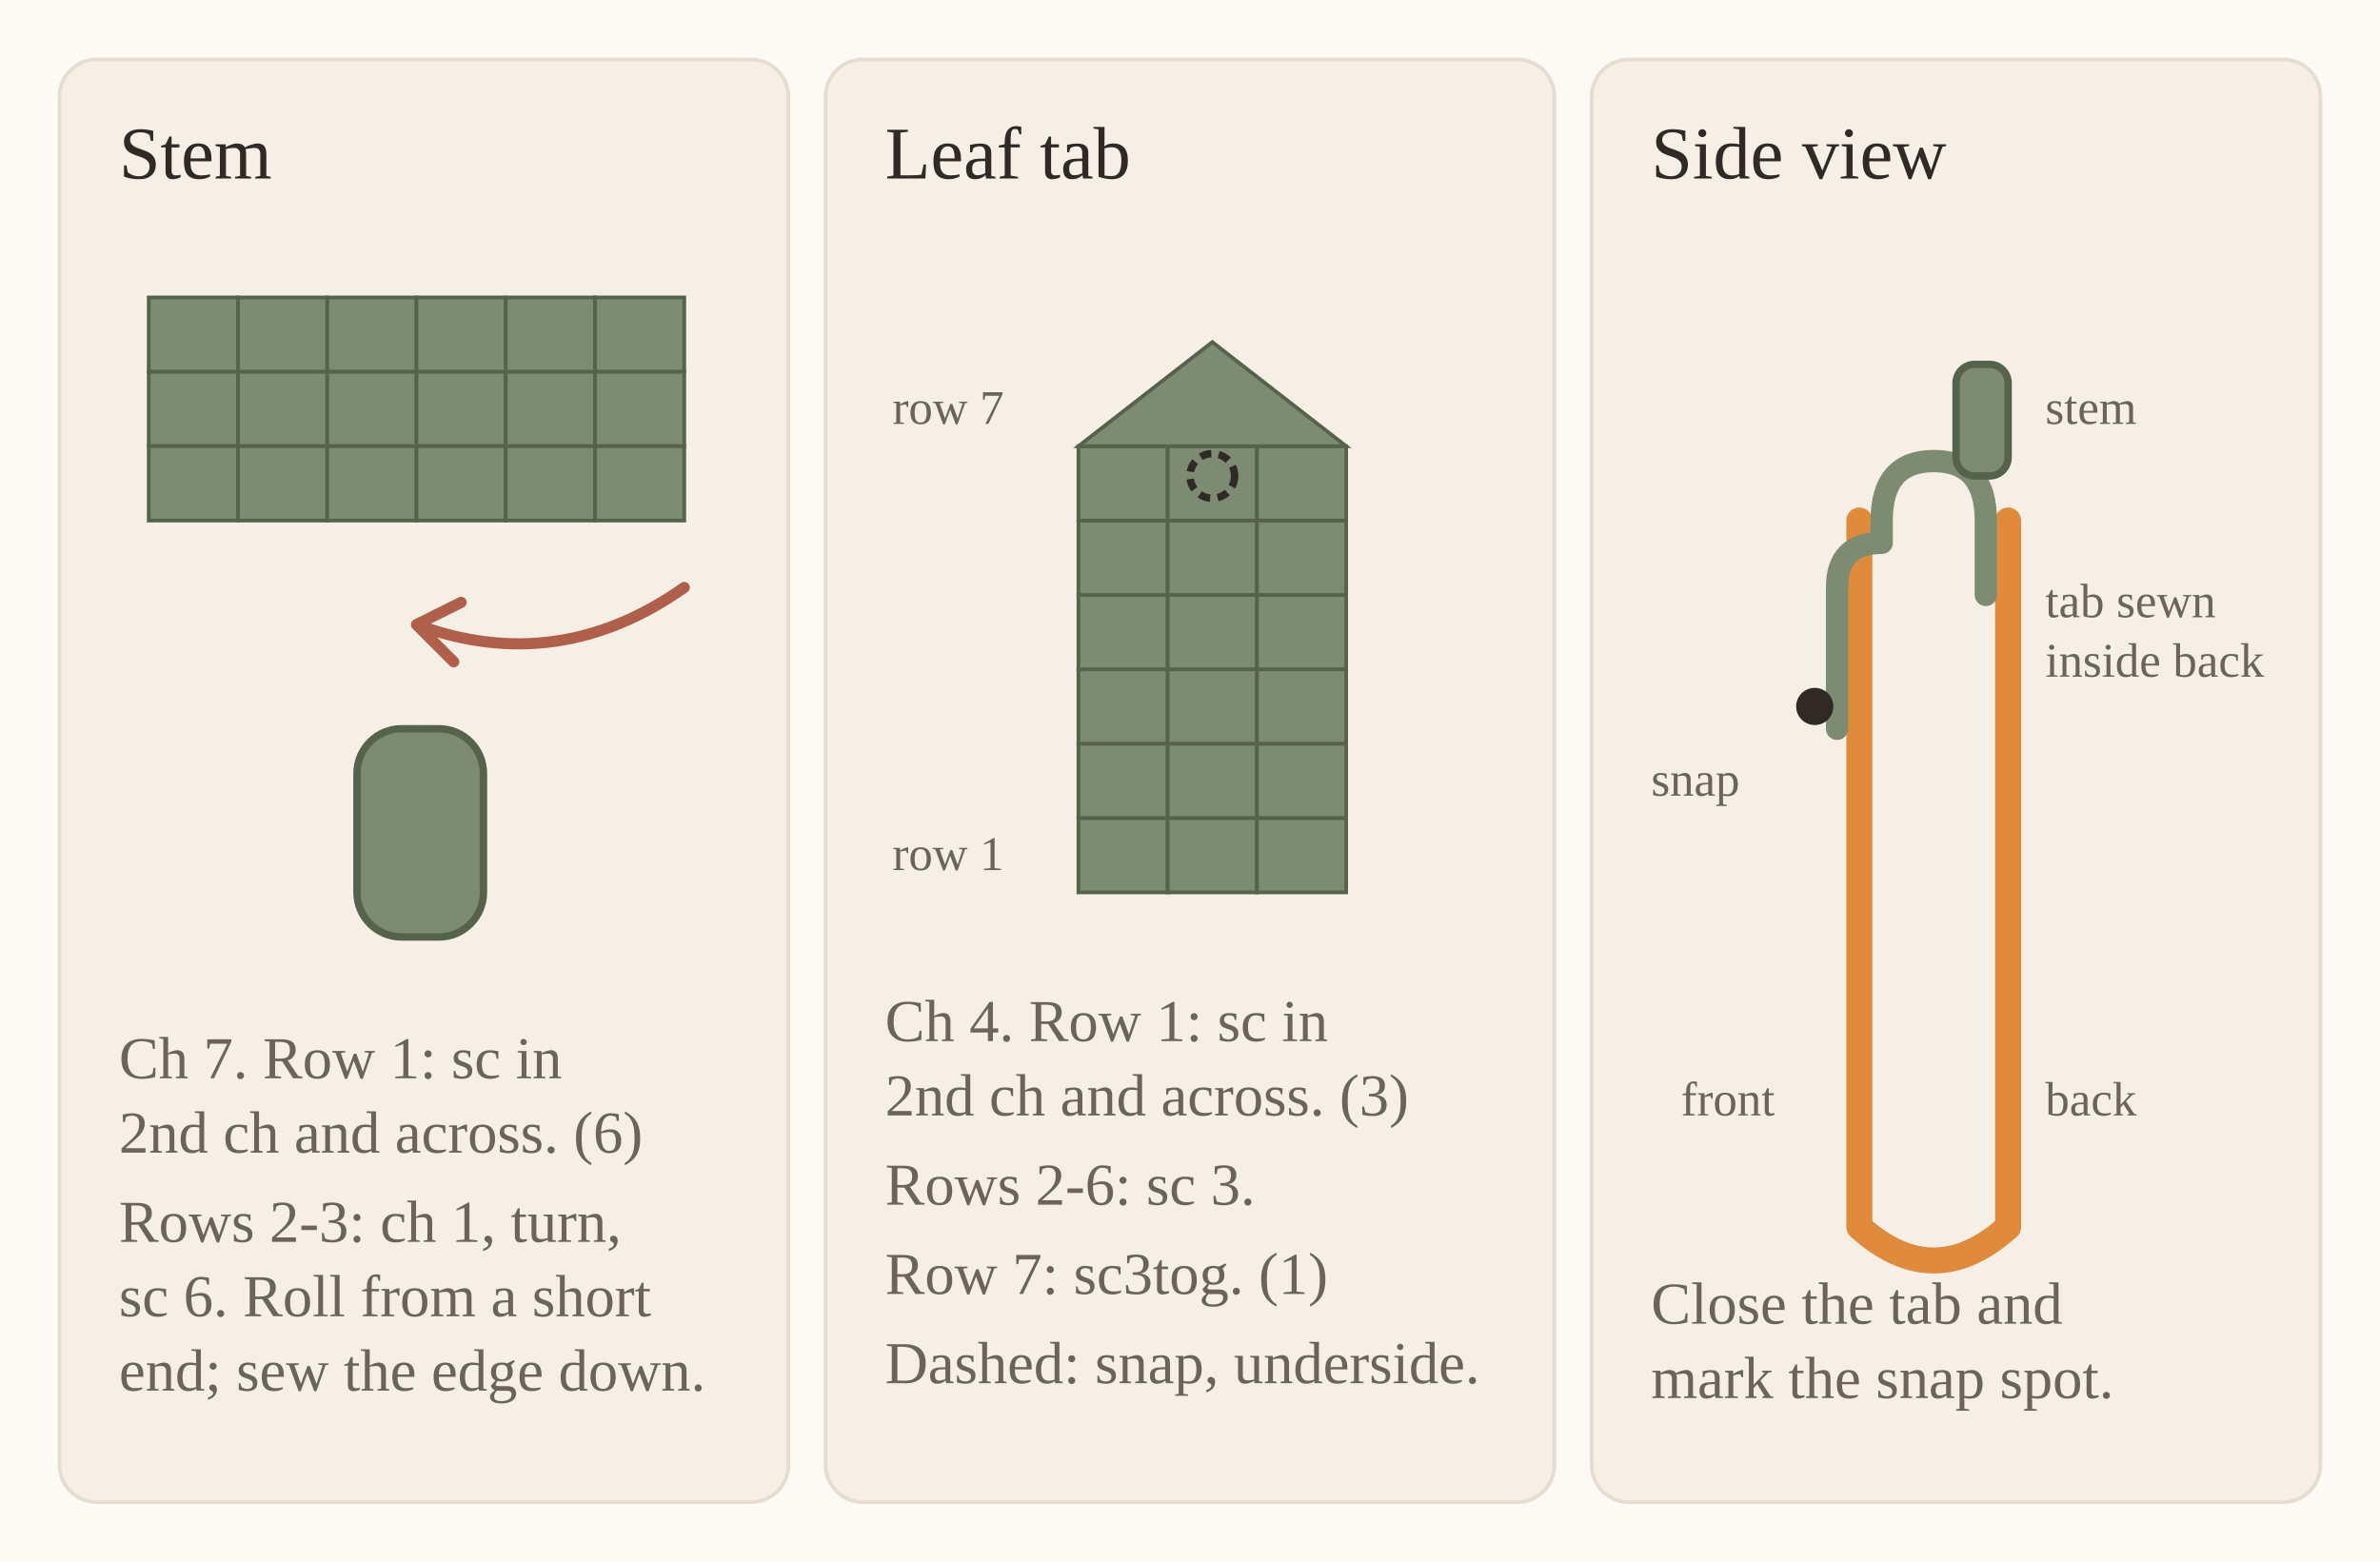
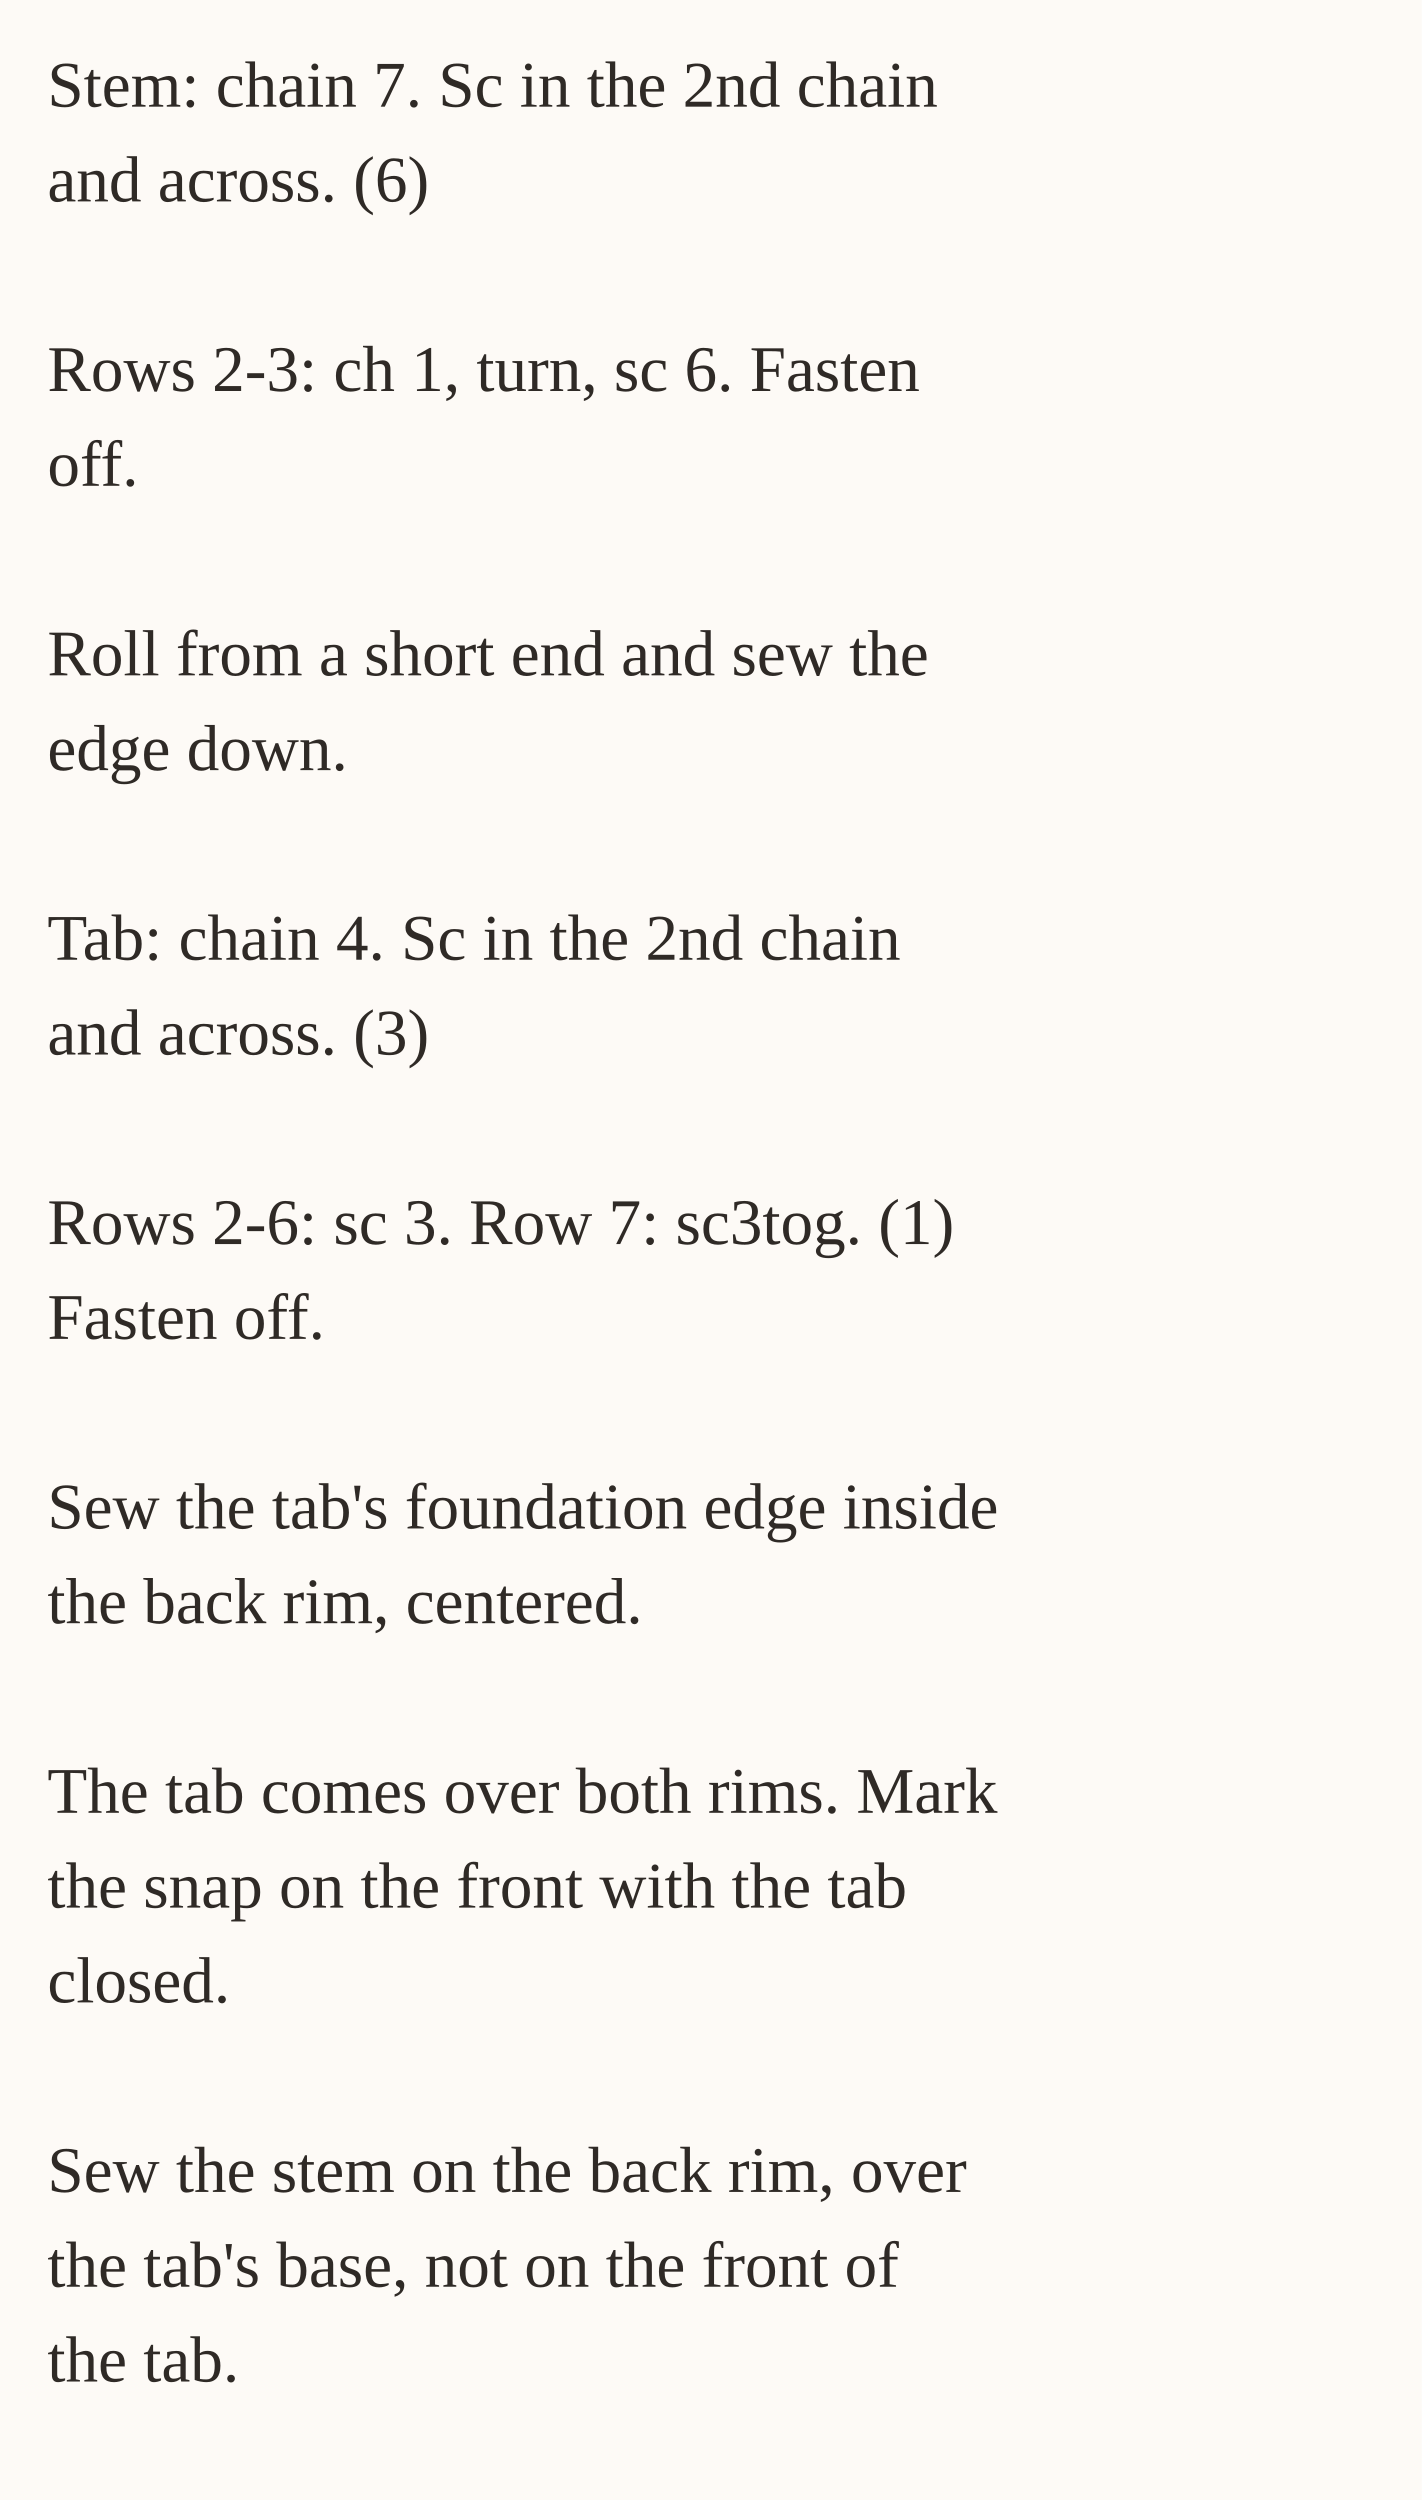
- <svg xmlns="http://www.w3.org/2000/svg" viewBox="0 0 640 420" role="img">
-   <rect width="640" height="420" fill="#fdfaf6" />
-   <style>
-   text { font-family: Georgia, "Times New Roman", serif; }
-   .label { font-size: 20px; fill: #2f2a26; }
-   .soft { font-size: 16px; fill: #6d635a; }
-   .small { font-size: 13px; fill: #6d635a; }
-   .panel { fill: #f6efe6; stroke: #e6ddd1; }
-   .st { fill: #7d8b72; stroke: #56634c; stroke-width: 1; }
-   .wall { fill: none; stroke: #e08a3c; stroke-width: 7; stroke-linecap: round; }
-   .arrow { fill: none; stroke: #b0604a; stroke-width: 3; stroke-linecap: round; stroke-linejoin: round; }
- </style>
-   <rect class="panel" x="16" y="16" width="196" height="388" rx="10" />
-   <rect class="panel" x="222" y="16" width="196" height="388" rx="10" />
-   <rect class="panel" x="428" y="16" width="196" height="388" rx="10" />
-   <text class="label" x="32" y="48">Stem</text>
-   <text class="label" x="238" y="48">Leaf tab</text>
-   <text class="label" x="444" y="48">Side view</text>
-   <g>
-     <rect class="st" x="40" y="80" width="24" height="20" />
-     <rect class="st" x="64" y="80" width="24" height="20" />
-     <rect class="st" x="88" y="80" width="24" height="20" />
-     <rect class="st" x="112" y="80" width="24" height="20" />
-     <rect class="st" x="136" y="80" width="24" height="20" />
-     <rect class="st" x="160" y="80" width="24" height="20" />
-     <rect class="st" x="40" y="100" width="24" height="20" />
-     <rect class="st" x="64" y="100" width="24" height="20" />
-     <rect class="st" x="88" y="100" width="24" height="20" />
-     <rect class="st" x="112" y="100" width="24" height="20" />
-     <rect class="st" x="136" y="100" width="24" height="20" />
-     <rect class="st" x="160" y="100" width="24" height="20" />
-     <rect class="st" x="40" y="120" width="24" height="20" />
-     <rect class="st" x="64" y="120" width="24" height="20" />
-     <rect class="st" x="88" y="120" width="24" height="20" />
-     <rect class="st" x="112" y="120" width="24" height="20" />
-     <rect class="st" x="136" y="120" width="24" height="20" />
-     <rect class="st" x="160" y="120" width="24" height="20" />
+ <svg xmlns="http://www.w3.org/2000/svg" viewBox="0 0 480 844" role="img">
+   <rect width="480" height="844" fill="#fdfaf6" />
+   <g font-family="Georgia, Times New Roman, serif">
+     <text x="16" y="36" font-size="22" fill="#2f2a26">Stem: chain 7. Sc in the 2nd chain</text>
+     <text x="16" y="68" font-size="22" fill="#2f2a26">and across. (6)</text>
+     <text x="16" y="132" font-size="22" fill="#2f2a26">Rows 2-3: ch 1, turn, sc 6. Fasten</text>
+     <text x="16" y="164" font-size="22" fill="#2f2a26">off.</text>
+     <text x="16" y="228" font-size="22" fill="#2f2a26">Roll from a short end and sew the</text>
+     <text x="16" y="260" font-size="22" fill="#2f2a26">edge down.</text>
+     <text x="16" y="324" font-size="22" fill="#2f2a26">Tab: chain 4. Sc in the 2nd chain</text>
+     <text x="16" y="356" font-size="22" fill="#2f2a26">and across. (3)</text>
+     <text x="16" y="420" font-size="22" fill="#2f2a26">Rows 2-6: sc 3. Row 7: sc3tog. (1)</text>
+     <text x="16" y="452" font-size="22" fill="#2f2a26">Fasten off.</text>
+     <text x="16" y="516" font-size="22" fill="#2f2a26">Sew the tab's foundation edge inside</text>
+     <text x="16" y="548" font-size="22" fill="#2f2a26">the back rim, centered.</text>
+     <text x="16" y="612" font-size="22" fill="#2f2a26">The tab comes over both rims. Mark</text>
+     <text x="16" y="644" font-size="22" fill="#2f2a26">the snap on the front with the tab</text>
+     <text x="16" y="676" font-size="22" fill="#2f2a26">closed.</text>
+     <text x="16" y="740" font-size="22" fill="#2f2a26">Sew the stem on the back rim, over</text>
+     <text x="16" y="772" font-size="22" fill="#2f2a26">the tab's base, not on the front of</text>
+     <text x="16" y="804" font-size="22" fill="#2f2a26">the tab.</text>
  </g>
-   <path class="arrow" d="M184 158 Q150 182 112 168 M124 162 L112 168 L122 178" />
-   <rect x="96" y="196" width="34" height="56" rx="12" fill="#7d8b72" stroke="#56634c" stroke-width="2" />
-   <text class="soft" x="32" y="290">Ch 7. Row 1: sc in</text>
-   <text class="soft" x="32" y="310">2nd ch and across. (6)</text>
-   <text class="soft" x="32" y="334">Rows 2-3: ch 1, turn,</text>
-   <text class="soft" x="32" y="354">sc 6. Roll from a short</text>
-   <text class="soft" x="32" y="374">end; sew the edge down.</text>
-   <g>
-     <rect class="st" x="290" y="220" width="24" height="20" />
-     <rect class="st" x="314" y="220" width="24" height="20" />
-     <rect class="st" x="338" y="220" width="24" height="20" />
-     <rect class="st" x="290" y="200" width="24" height="20" />
-     <rect class="st" x="314" y="200" width="24" height="20" />
-     <rect class="st" x="338" y="200" width="24" height="20" />
-     <rect class="st" x="290" y="180" width="24" height="20" />
-     <rect class="st" x="314" y="180" width="24" height="20" />
-     <rect class="st" x="338" y="180" width="24" height="20" />
-     <rect class="st" x="290" y="160" width="24" height="20" />
-     <rect class="st" x="314" y="160" width="24" height="20" />
-     <rect class="st" x="338" y="160" width="24" height="20" />
-     <rect class="st" x="290" y="140" width="24" height="20" />
-     <rect class="st" x="314" y="140" width="24" height="20" />
-     <rect class="st" x="338" y="140" width="24" height="20" />
-     <rect class="st" x="290" y="120" width="24" height="20" />
-     <rect class="st" x="314" y="120" width="24" height="20" />
-     <rect class="st" x="338" y="120" width="24" height="20" />
-     <path d="M290 120 L326 92 L362 120 Z" class="st" />
-   </g>
-   <circle cx="326" cy="128" r="6" fill="none" stroke="#2f2a26" stroke-width="2" stroke-dasharray="3 2" />
-   <text class="small" x="240" y="234">row 1</text>
-   <text class="small" x="240" y="114">row 7</text>
-   <text class="soft" x="238" y="280">Ch 4. Row 1: sc in</text>
-   <text class="soft" x="238" y="300">2nd ch and across. (3)</text>
-   <text class="soft" x="238" y="324">Rows 2-6: sc 3.</text>
-   <text class="soft" x="238" y="348">Row 7: sc3tog. (1)</text>
-   <text class="soft" x="238" y="372">Dashed: snap, underside.</text>
-   <line class="wall" x1="540" y1="140" x2="540" y2="330" />
-   <line class="wall" x1="500" y1="140" x2="500" y2="330" />
-   <path d="M500 330 Q520 348 540 330" fill="none" stroke="#e08a3c" stroke-width="7" />
-   <path d="M534 160 V140 Q534 124 520 124 Q506 124 506 140 V146 Q494 146 494 158 V196" fill="none" stroke="#7d8b72" stroke-width="6" stroke-linecap="round" stroke-linejoin="round" />
-   <rect x="526" y="98" width="14" height="30" rx="5" fill="#7d8b72" stroke="#56634c" stroke-width="2" />
-   <circle cx="488" cy="190" r="5" fill="#2f2a26" />
-   <text class="small" x="550" y="114">stem</text>
-   <text class="small" x="550" y="166">tab sewn</text>
-   <text class="small" x="550" y="182">inside back</text>
-   <text class="small" x="444" y="214">snap</text>
-   <text class="small" x="452" y="300">front</text>
-   <text class="small" x="550" y="300">back</text>
-   <text class="soft" x="444" y="356">Close the tab and</text>
-   <text class="soft" x="444" y="376">mark the snap spot.</text>
</svg>
